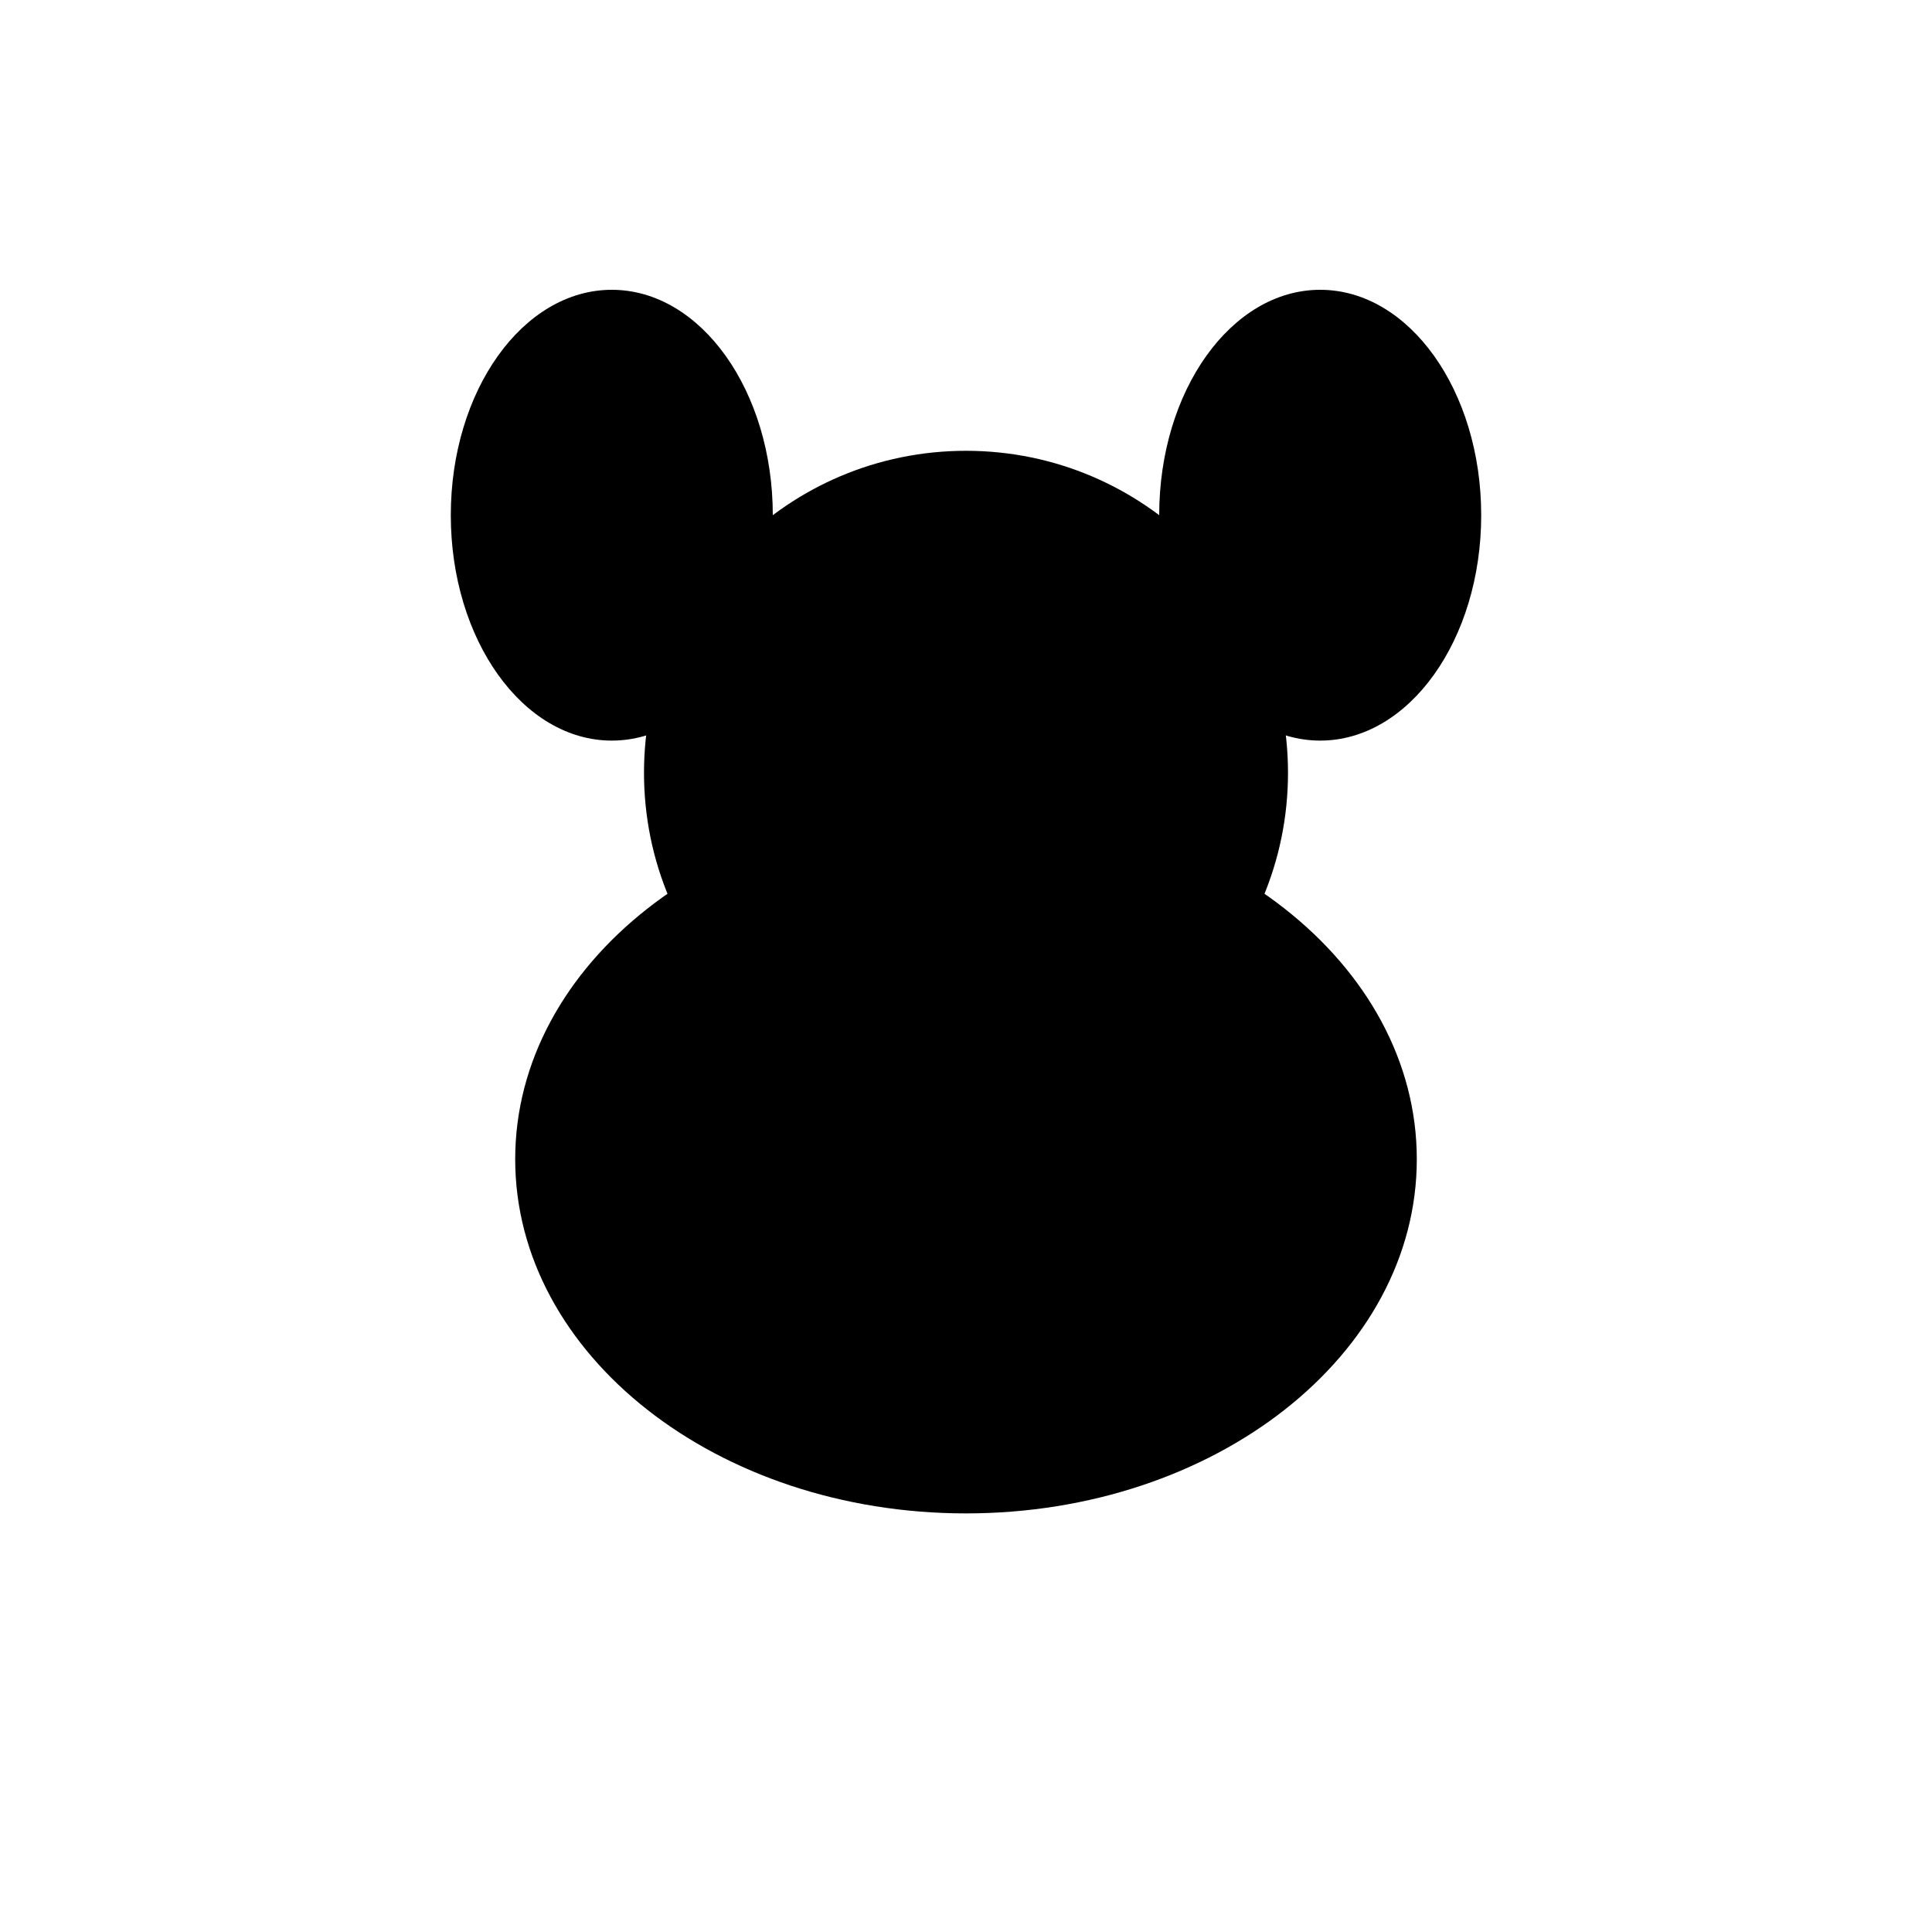
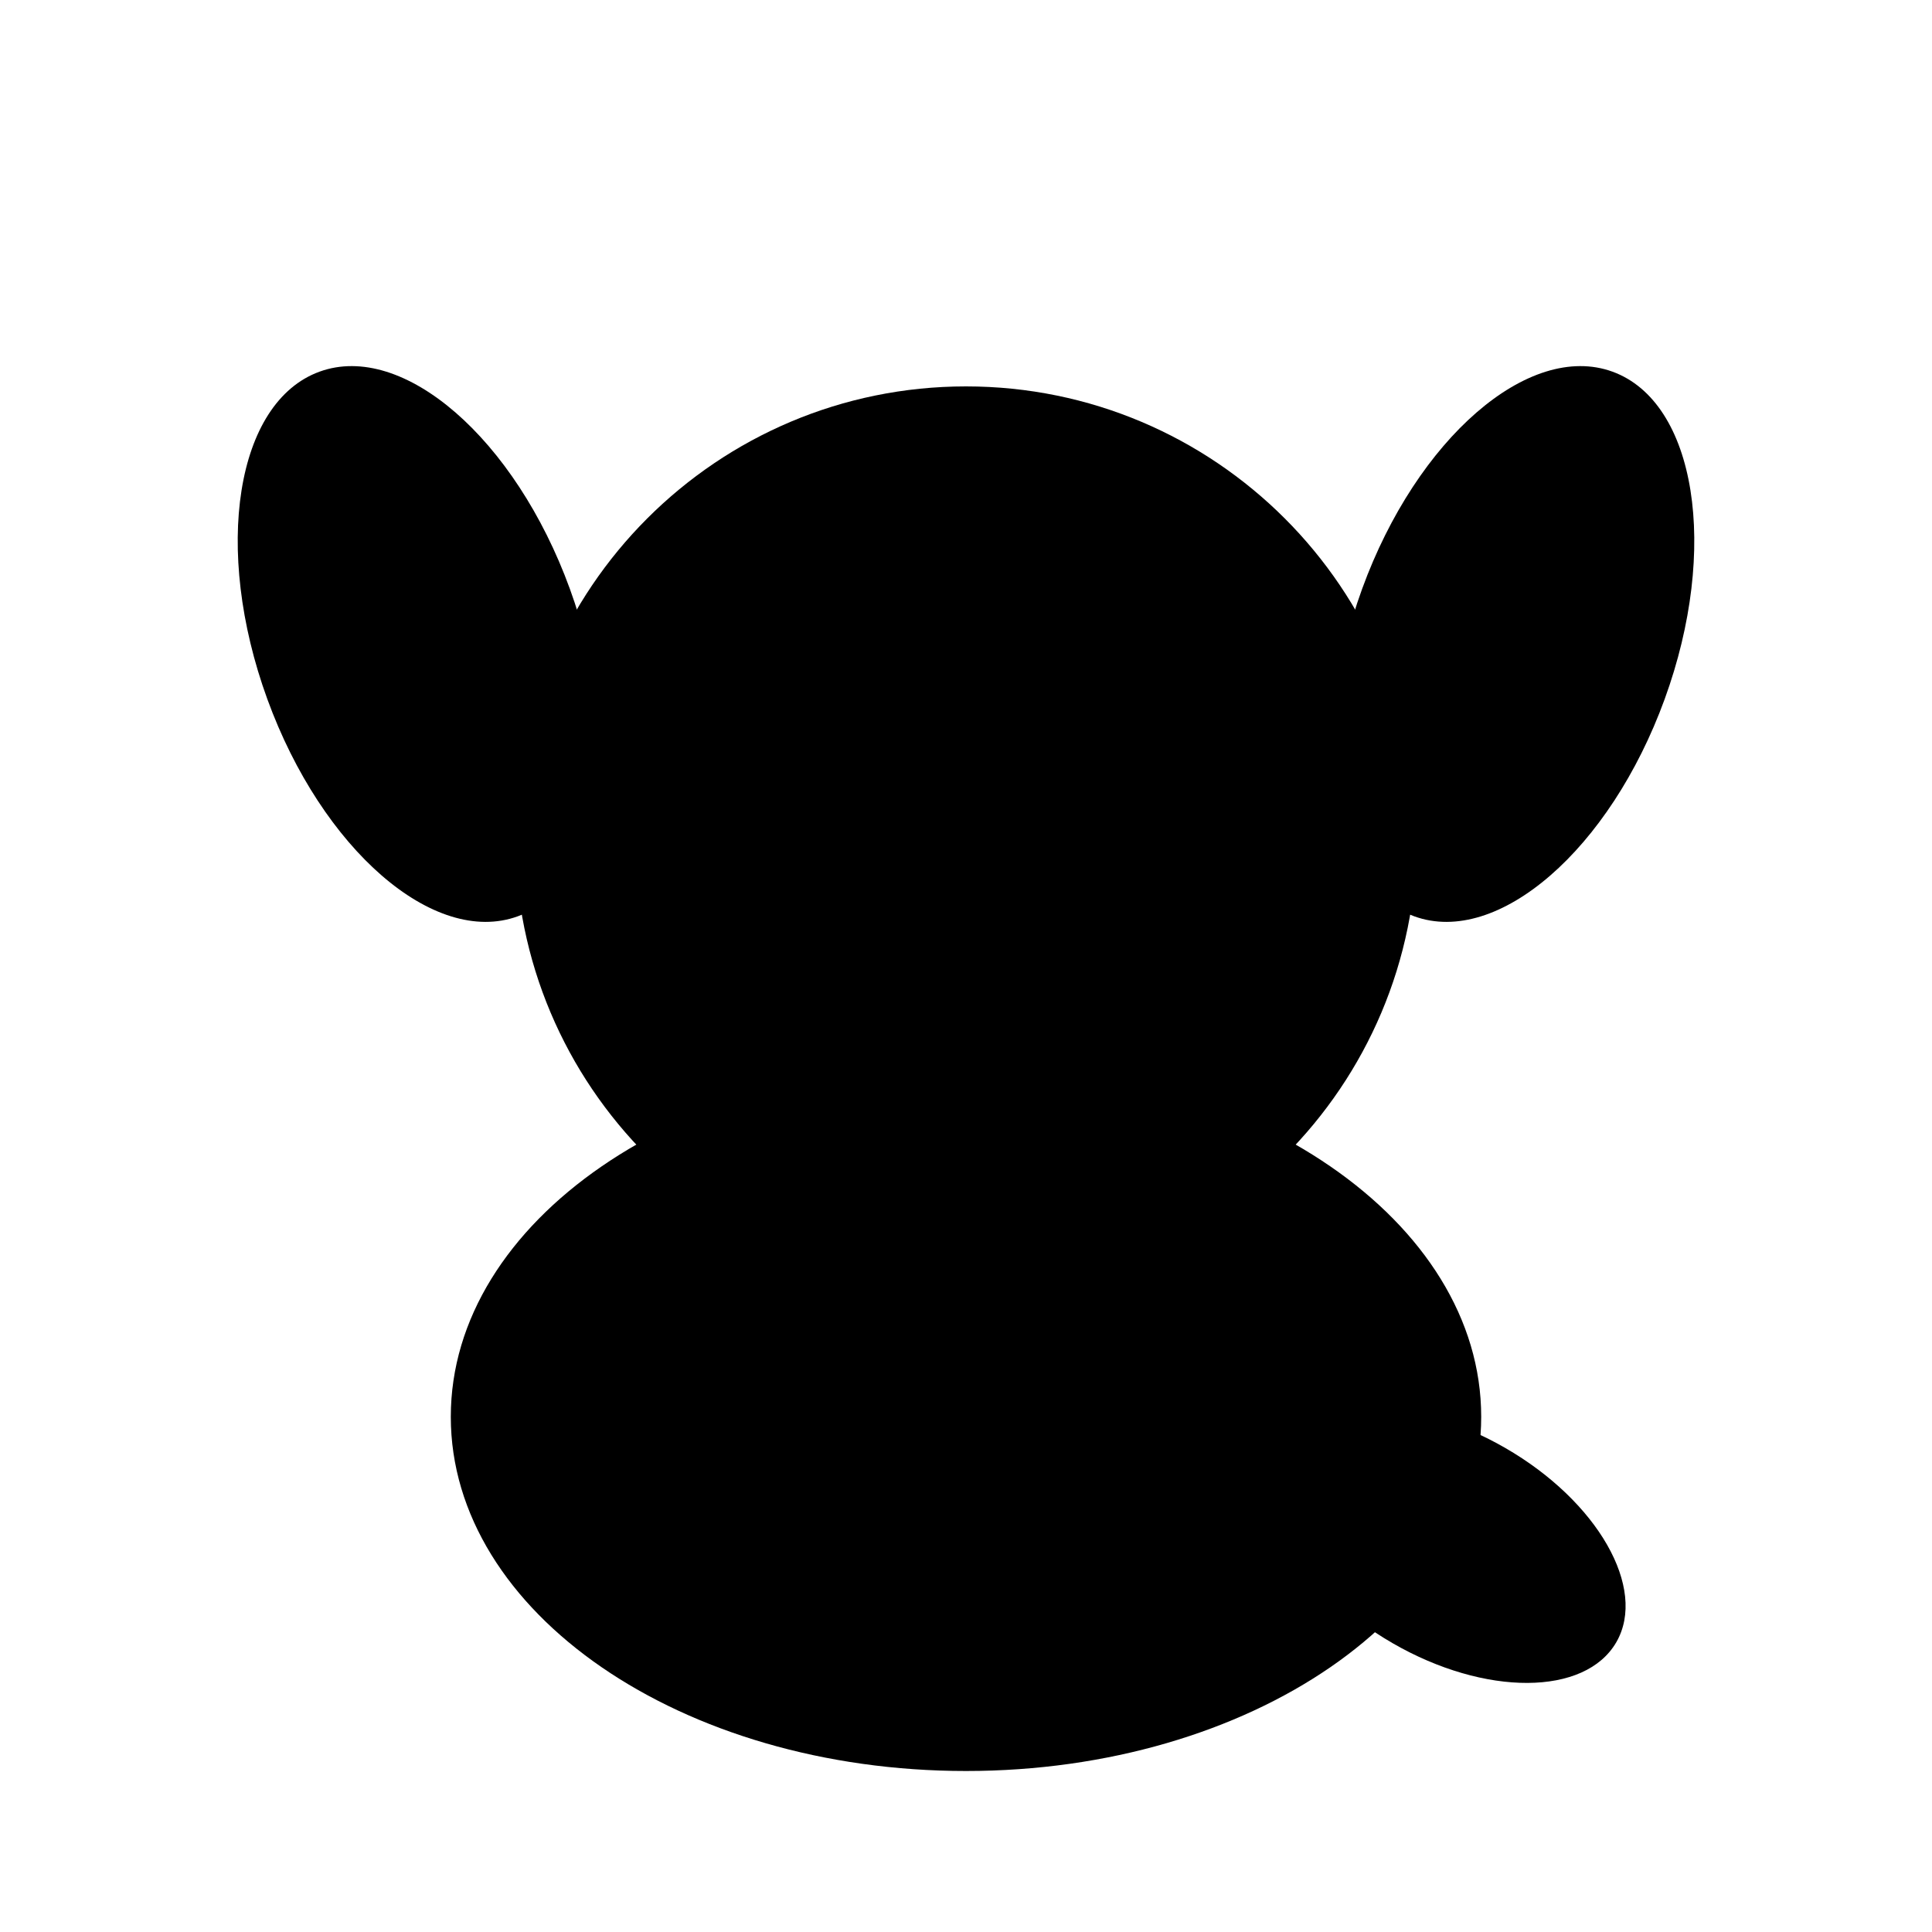
- <svg xmlns="http://www.w3.org/2000/svg" viewBox="0 0 120 120">
-   <ellipse cx="60" cy="72" rx="28" ry="22" />
-   <circle cx="60" cy="48" r="20" />
-   <ellipse cx="38" cy="32" rx="10" ry="14" />
-   <ellipse cx="82" cy="32" rx="10" ry="14" />
+ <svg xmlns="http://www.w3.org/2000/svg" viewBox="0 0 120 120" fill="#000">
+   <ellipse cx="26" cy="40" rx="10" ry="18" transform="rotate(-20 26 40)" />
+   <ellipse cx="94" cy="40" rx="10" ry="18" transform="rotate(20 94 40)" />
+   <circle cx="60" cy="52" r="28" />
+   <ellipse cx="60" cy="88" rx="32" ry="22" />
+   <ellipse cx="90" cy="96" rx="12" ry="7" transform="rotate(30 90 96)" />
</svg>
